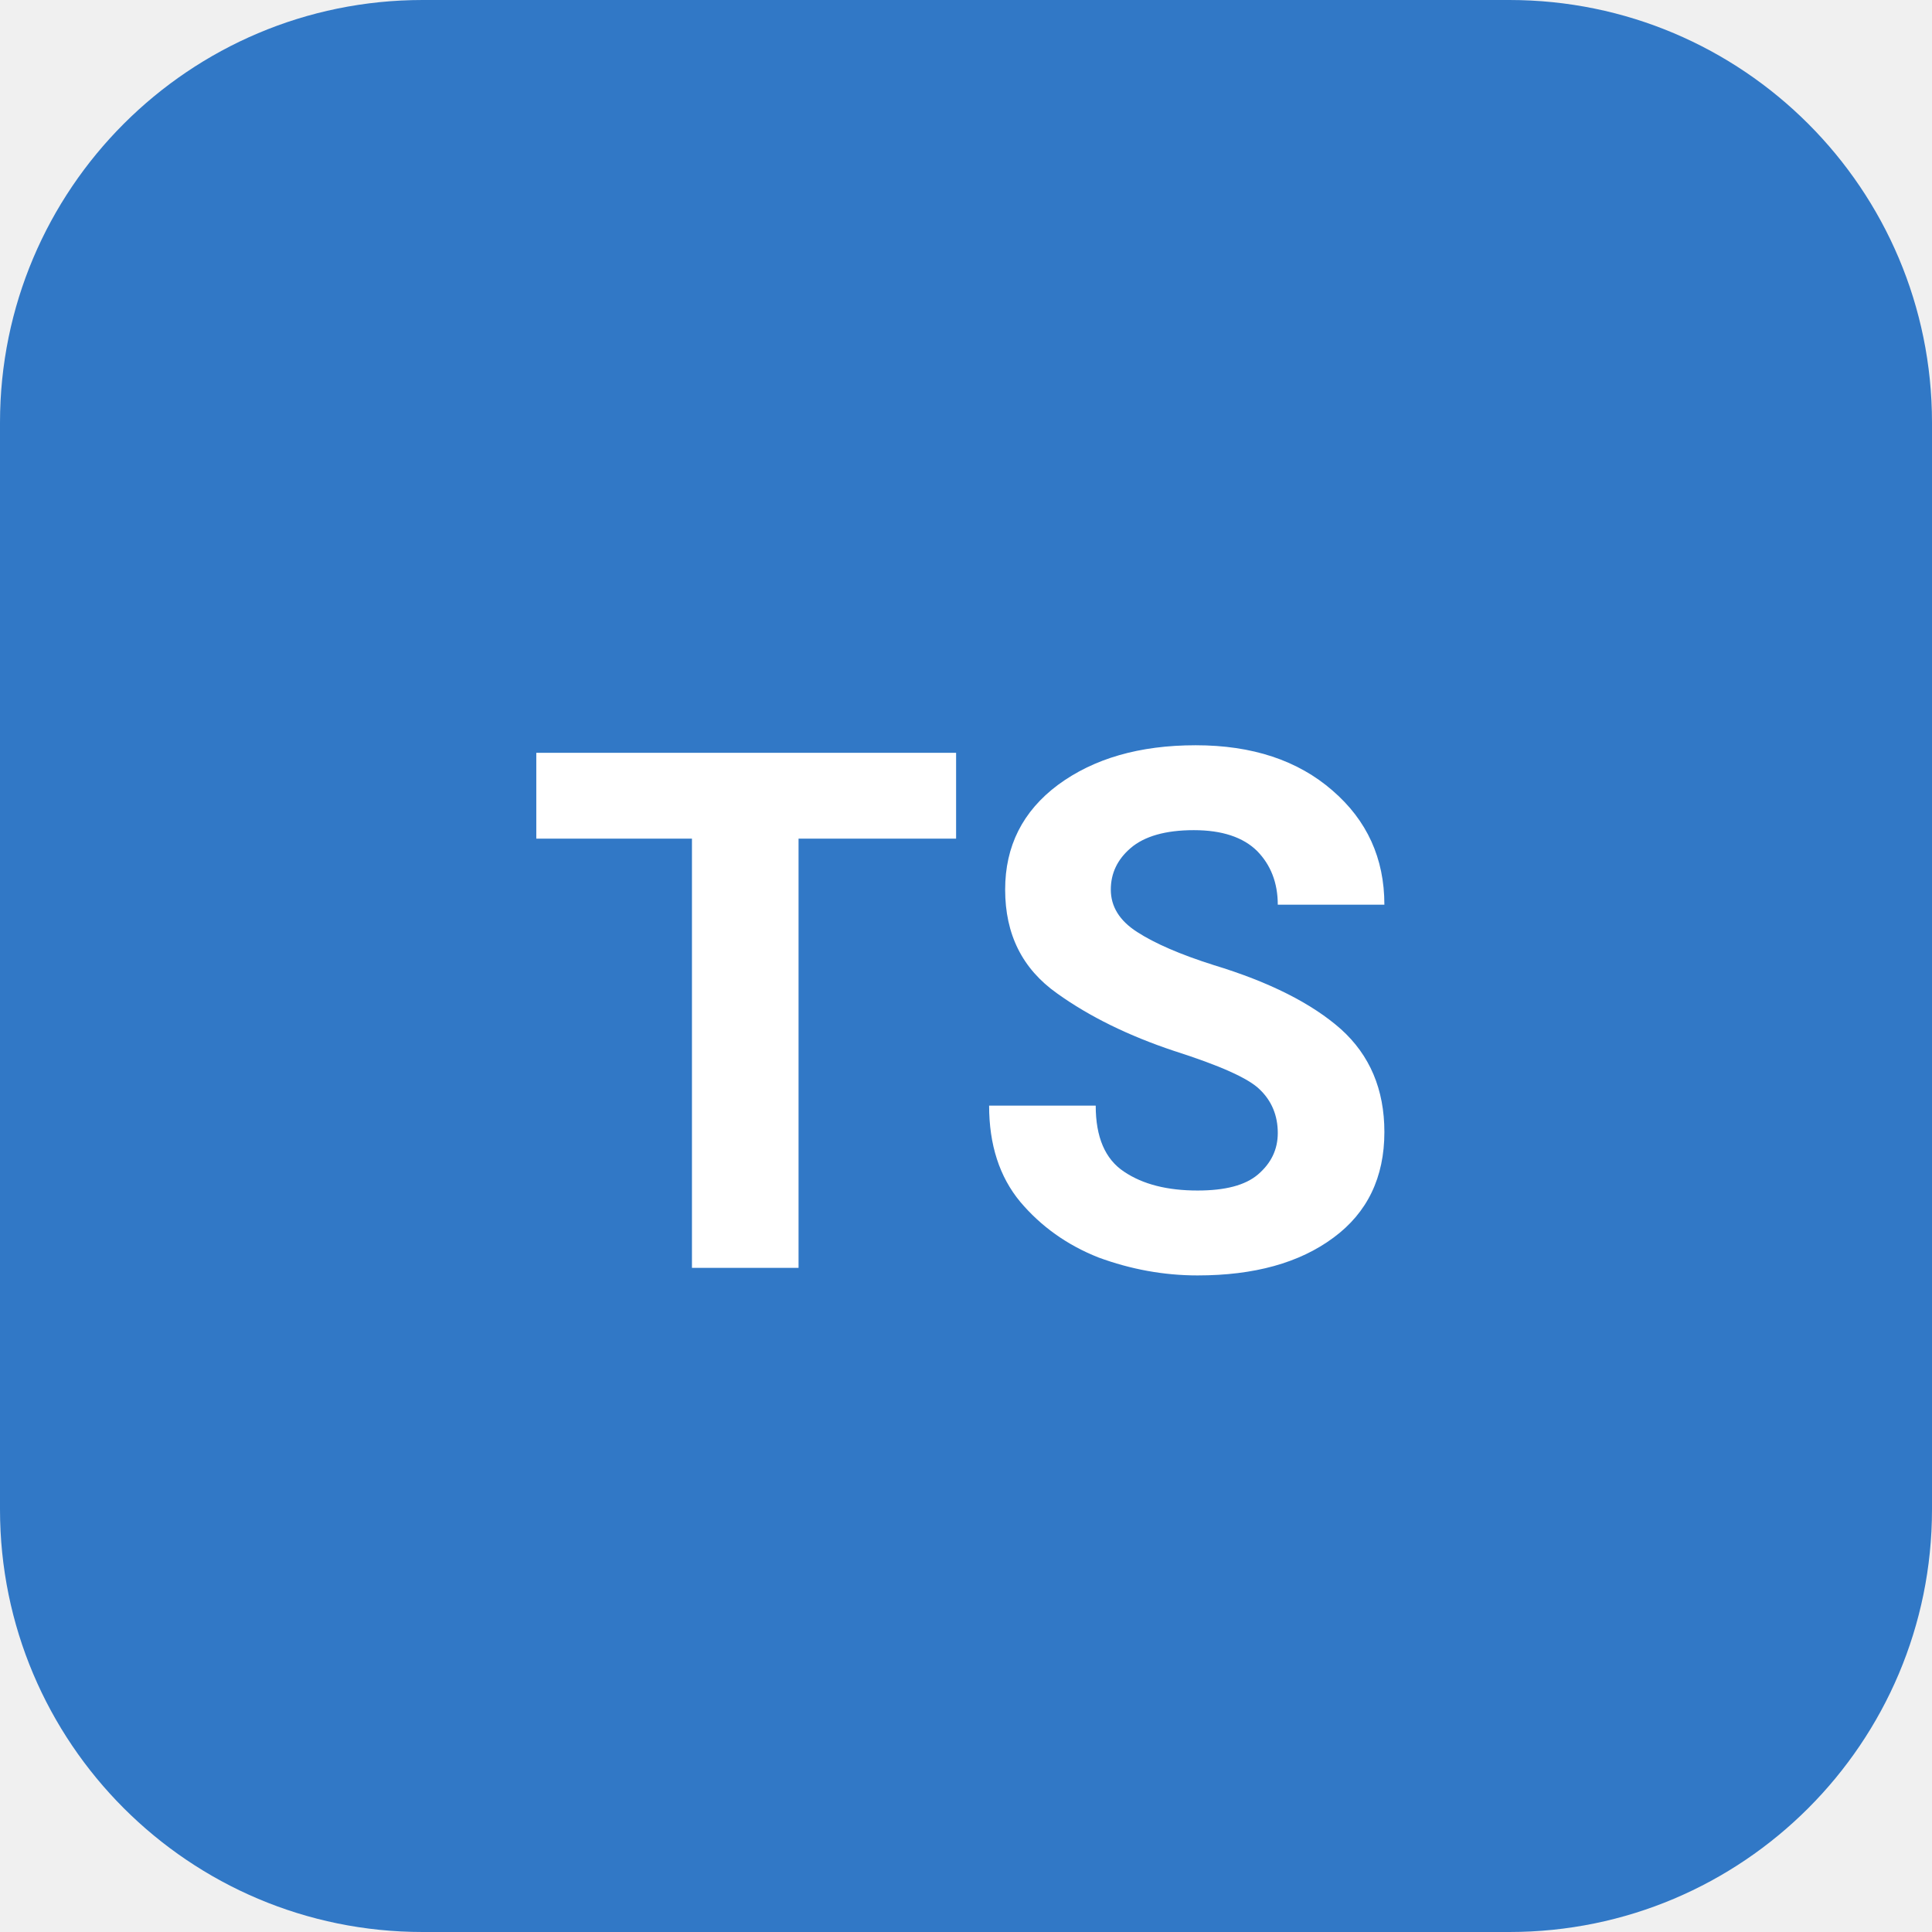
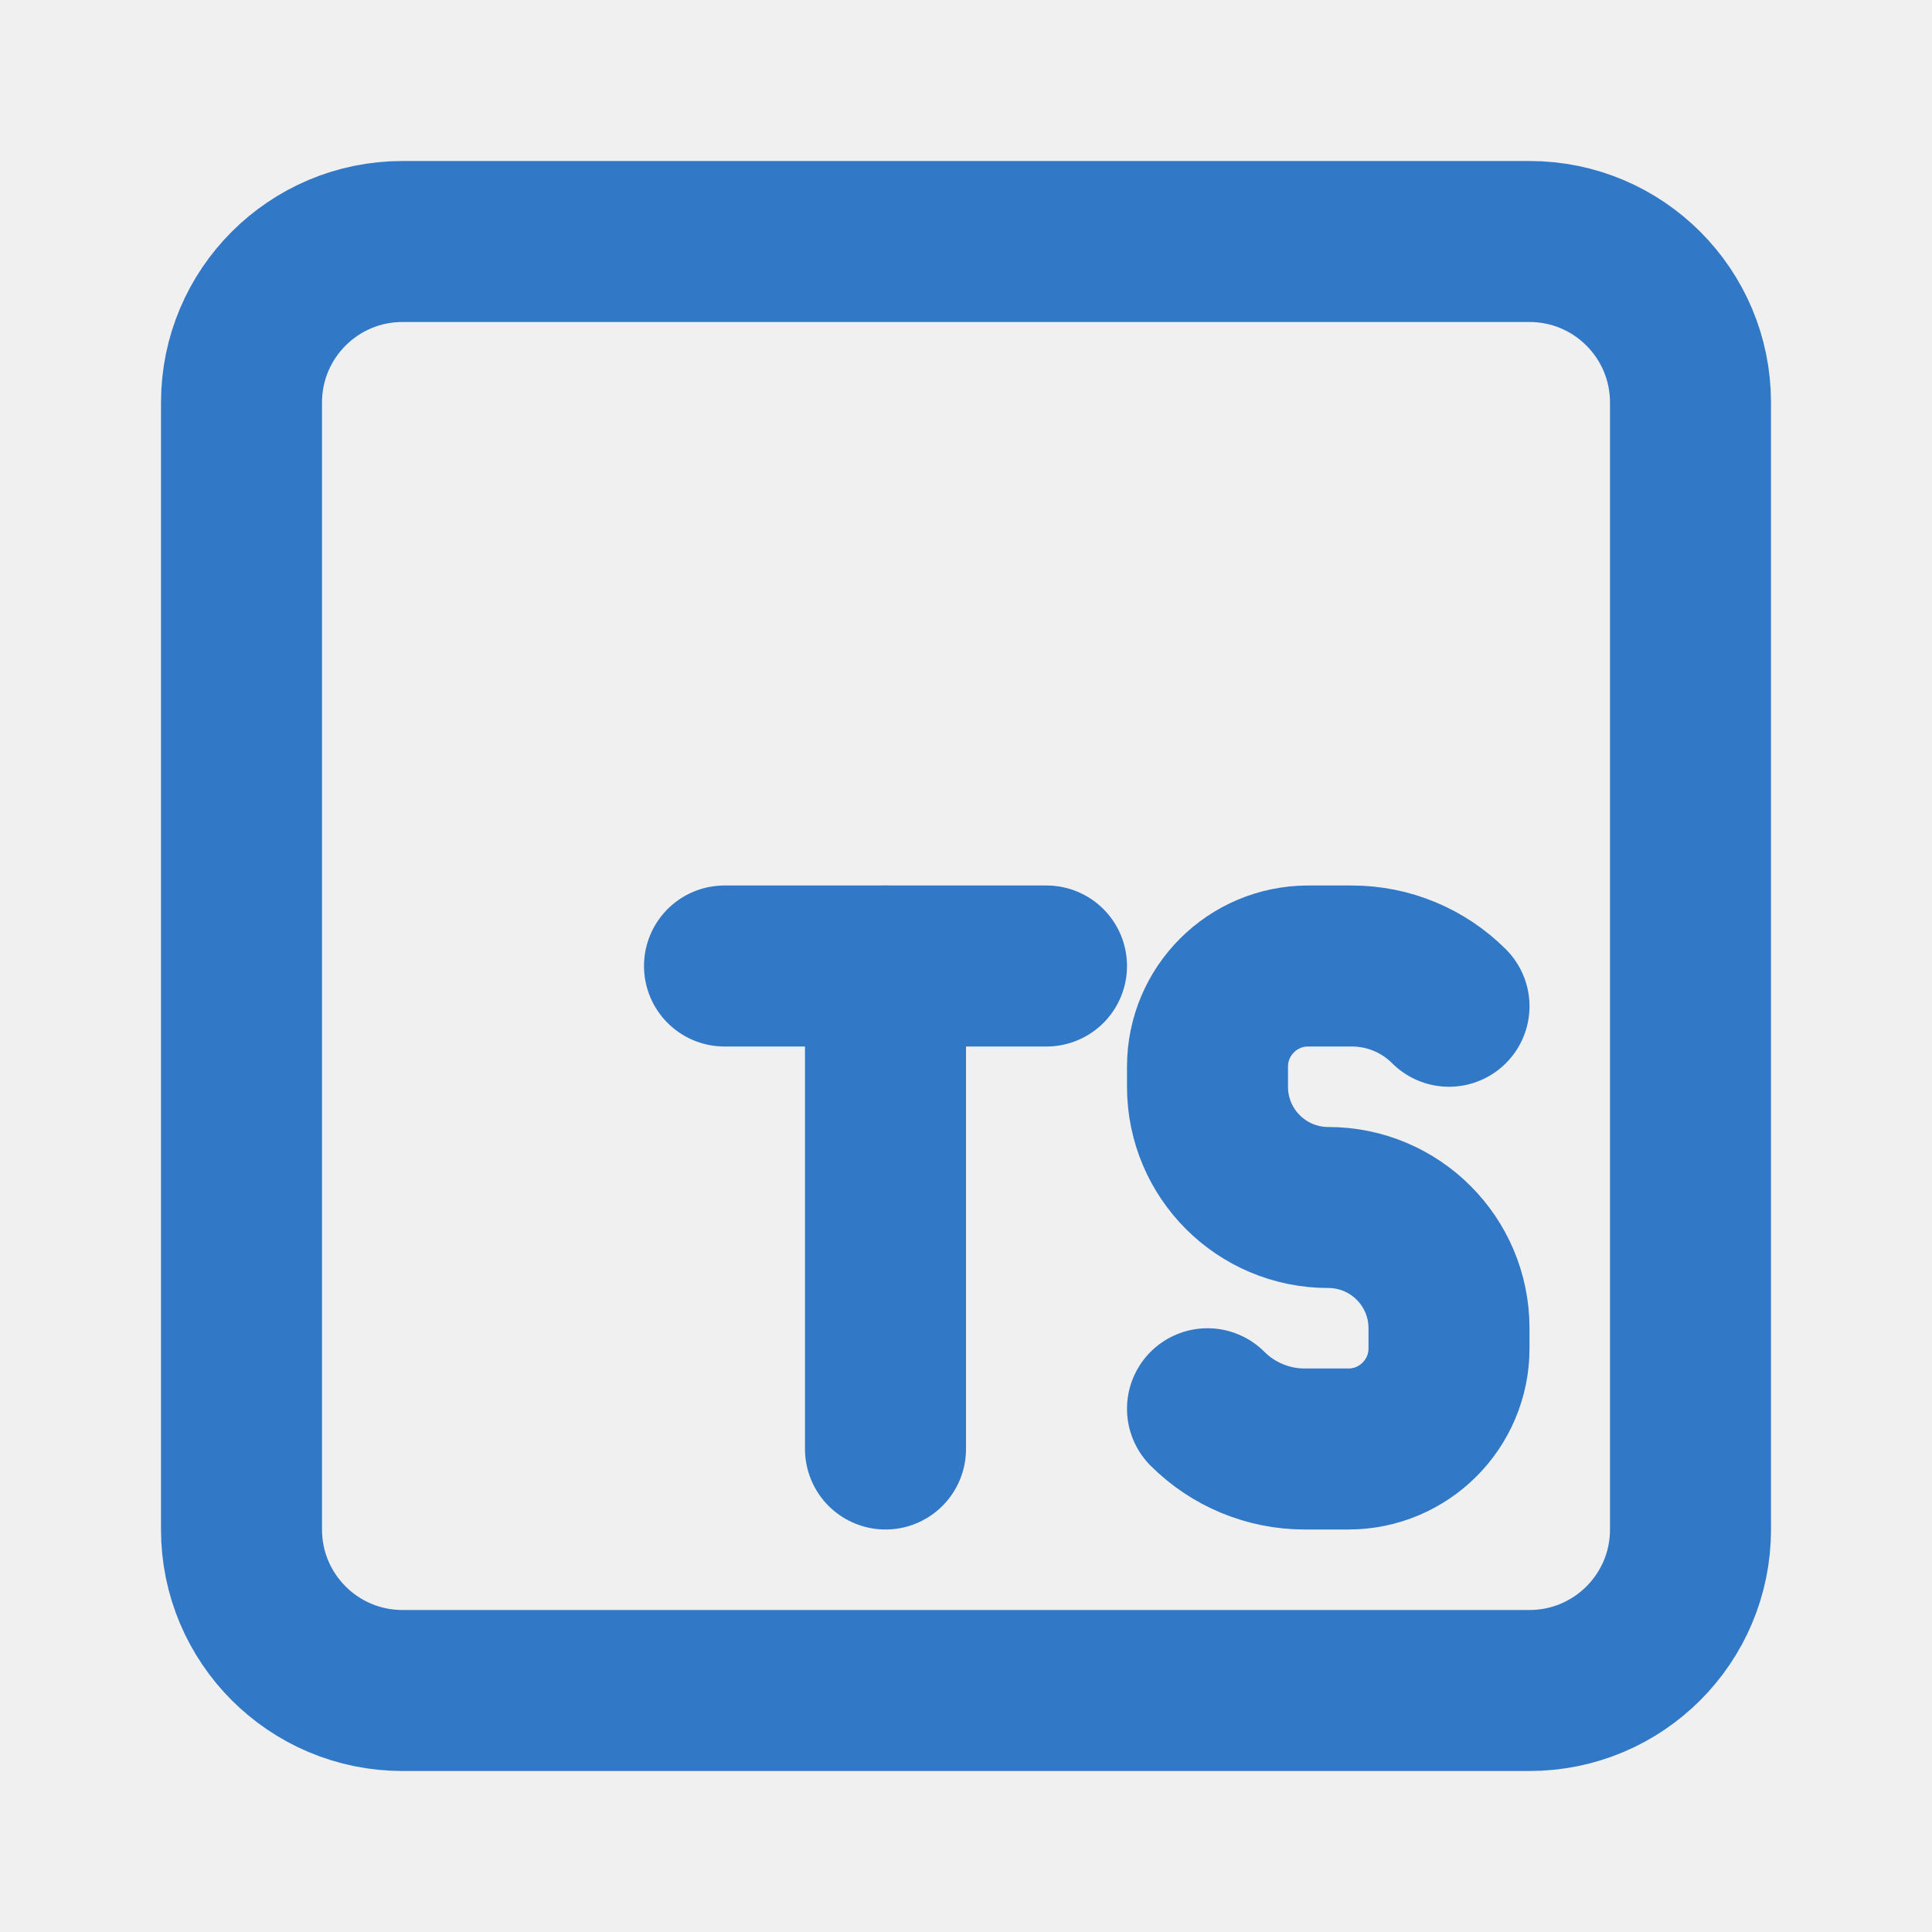
- <svg xmlns="http://www.w3.org/2000/svg" width="32" height="32" viewBox="0 0 32 32" aria-label="TypeScript">
-   <rect width="32" height="32" rx="7" fill="#3178C6" />
-   <text x="16" y="21" font-family="ui-sans-serif, system-ui, -apple-system, Segoe UI, Roboto, sans-serif" font-size="12" font-weight="700" fill="#ffffff" text-anchor="middle">TS</text>
+ <svg xmlns="http://www.w3.org/2000/svg" width="24" height="24" viewBox="0 0 24 24" fill="none" stroke="#3178C6" stroke-width="2" stroke-linecap="round" stroke-linejoin="round" aria-label="TypeScript">
+   <path stroke="none" d="M0 0h24v24H0z" fill="none" />
+   <path d="M15 17.5c.32 .32 .754 .5 1.207 .5h.543c.69 0 1.25 -.56 1.25 -1.25v-.25a1.5 1.5 0 0 0 -1.5 -1.5a1.5 1.5 0 0 1 -1.5 -1.5v-.25c0 -.69 .56 -1.25 1.25 -1.25h.543c.453 0 .887 .18 1.207 .5" />
+   <path d="M9 12h4" />
+   <path d="M11 12v6" />
+   <path d="M21 19v-14a2 2 0 0 0 -2 -2h-14a2 2 0 0 0 -2 2v14a2 2 0 0 0 2 2h14a2 2 0 0 0 2 -2" />
</svg>
